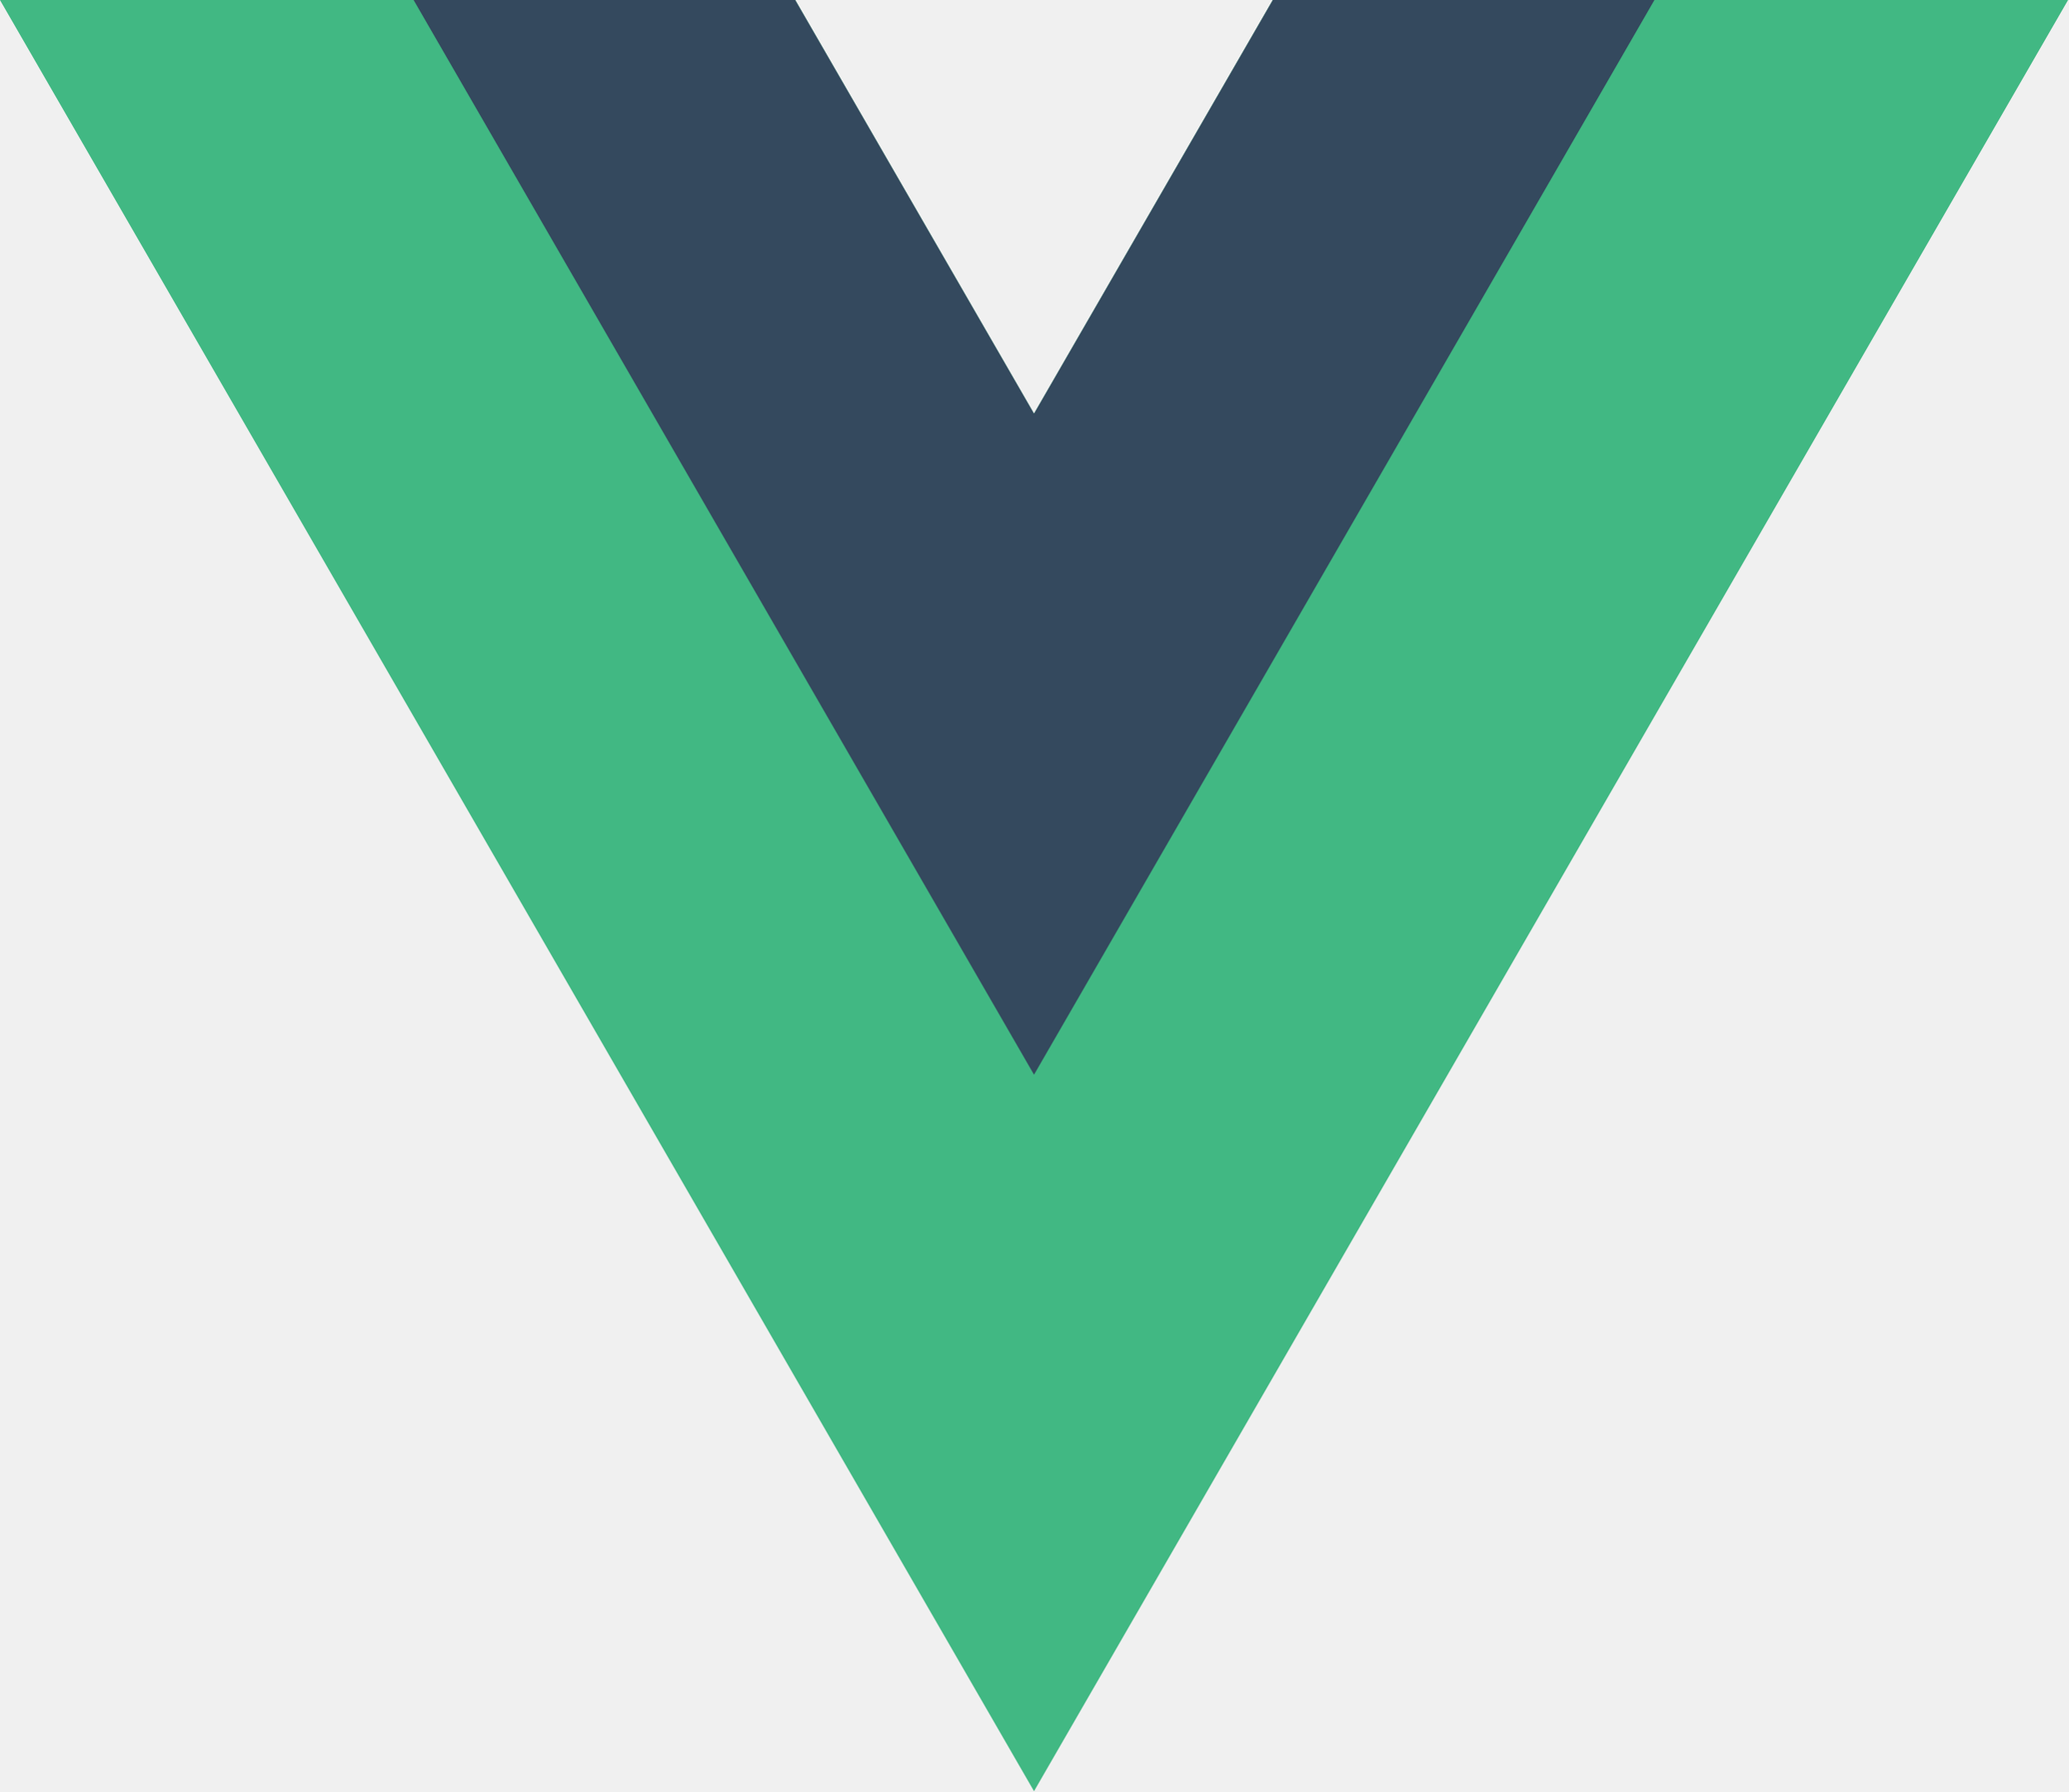
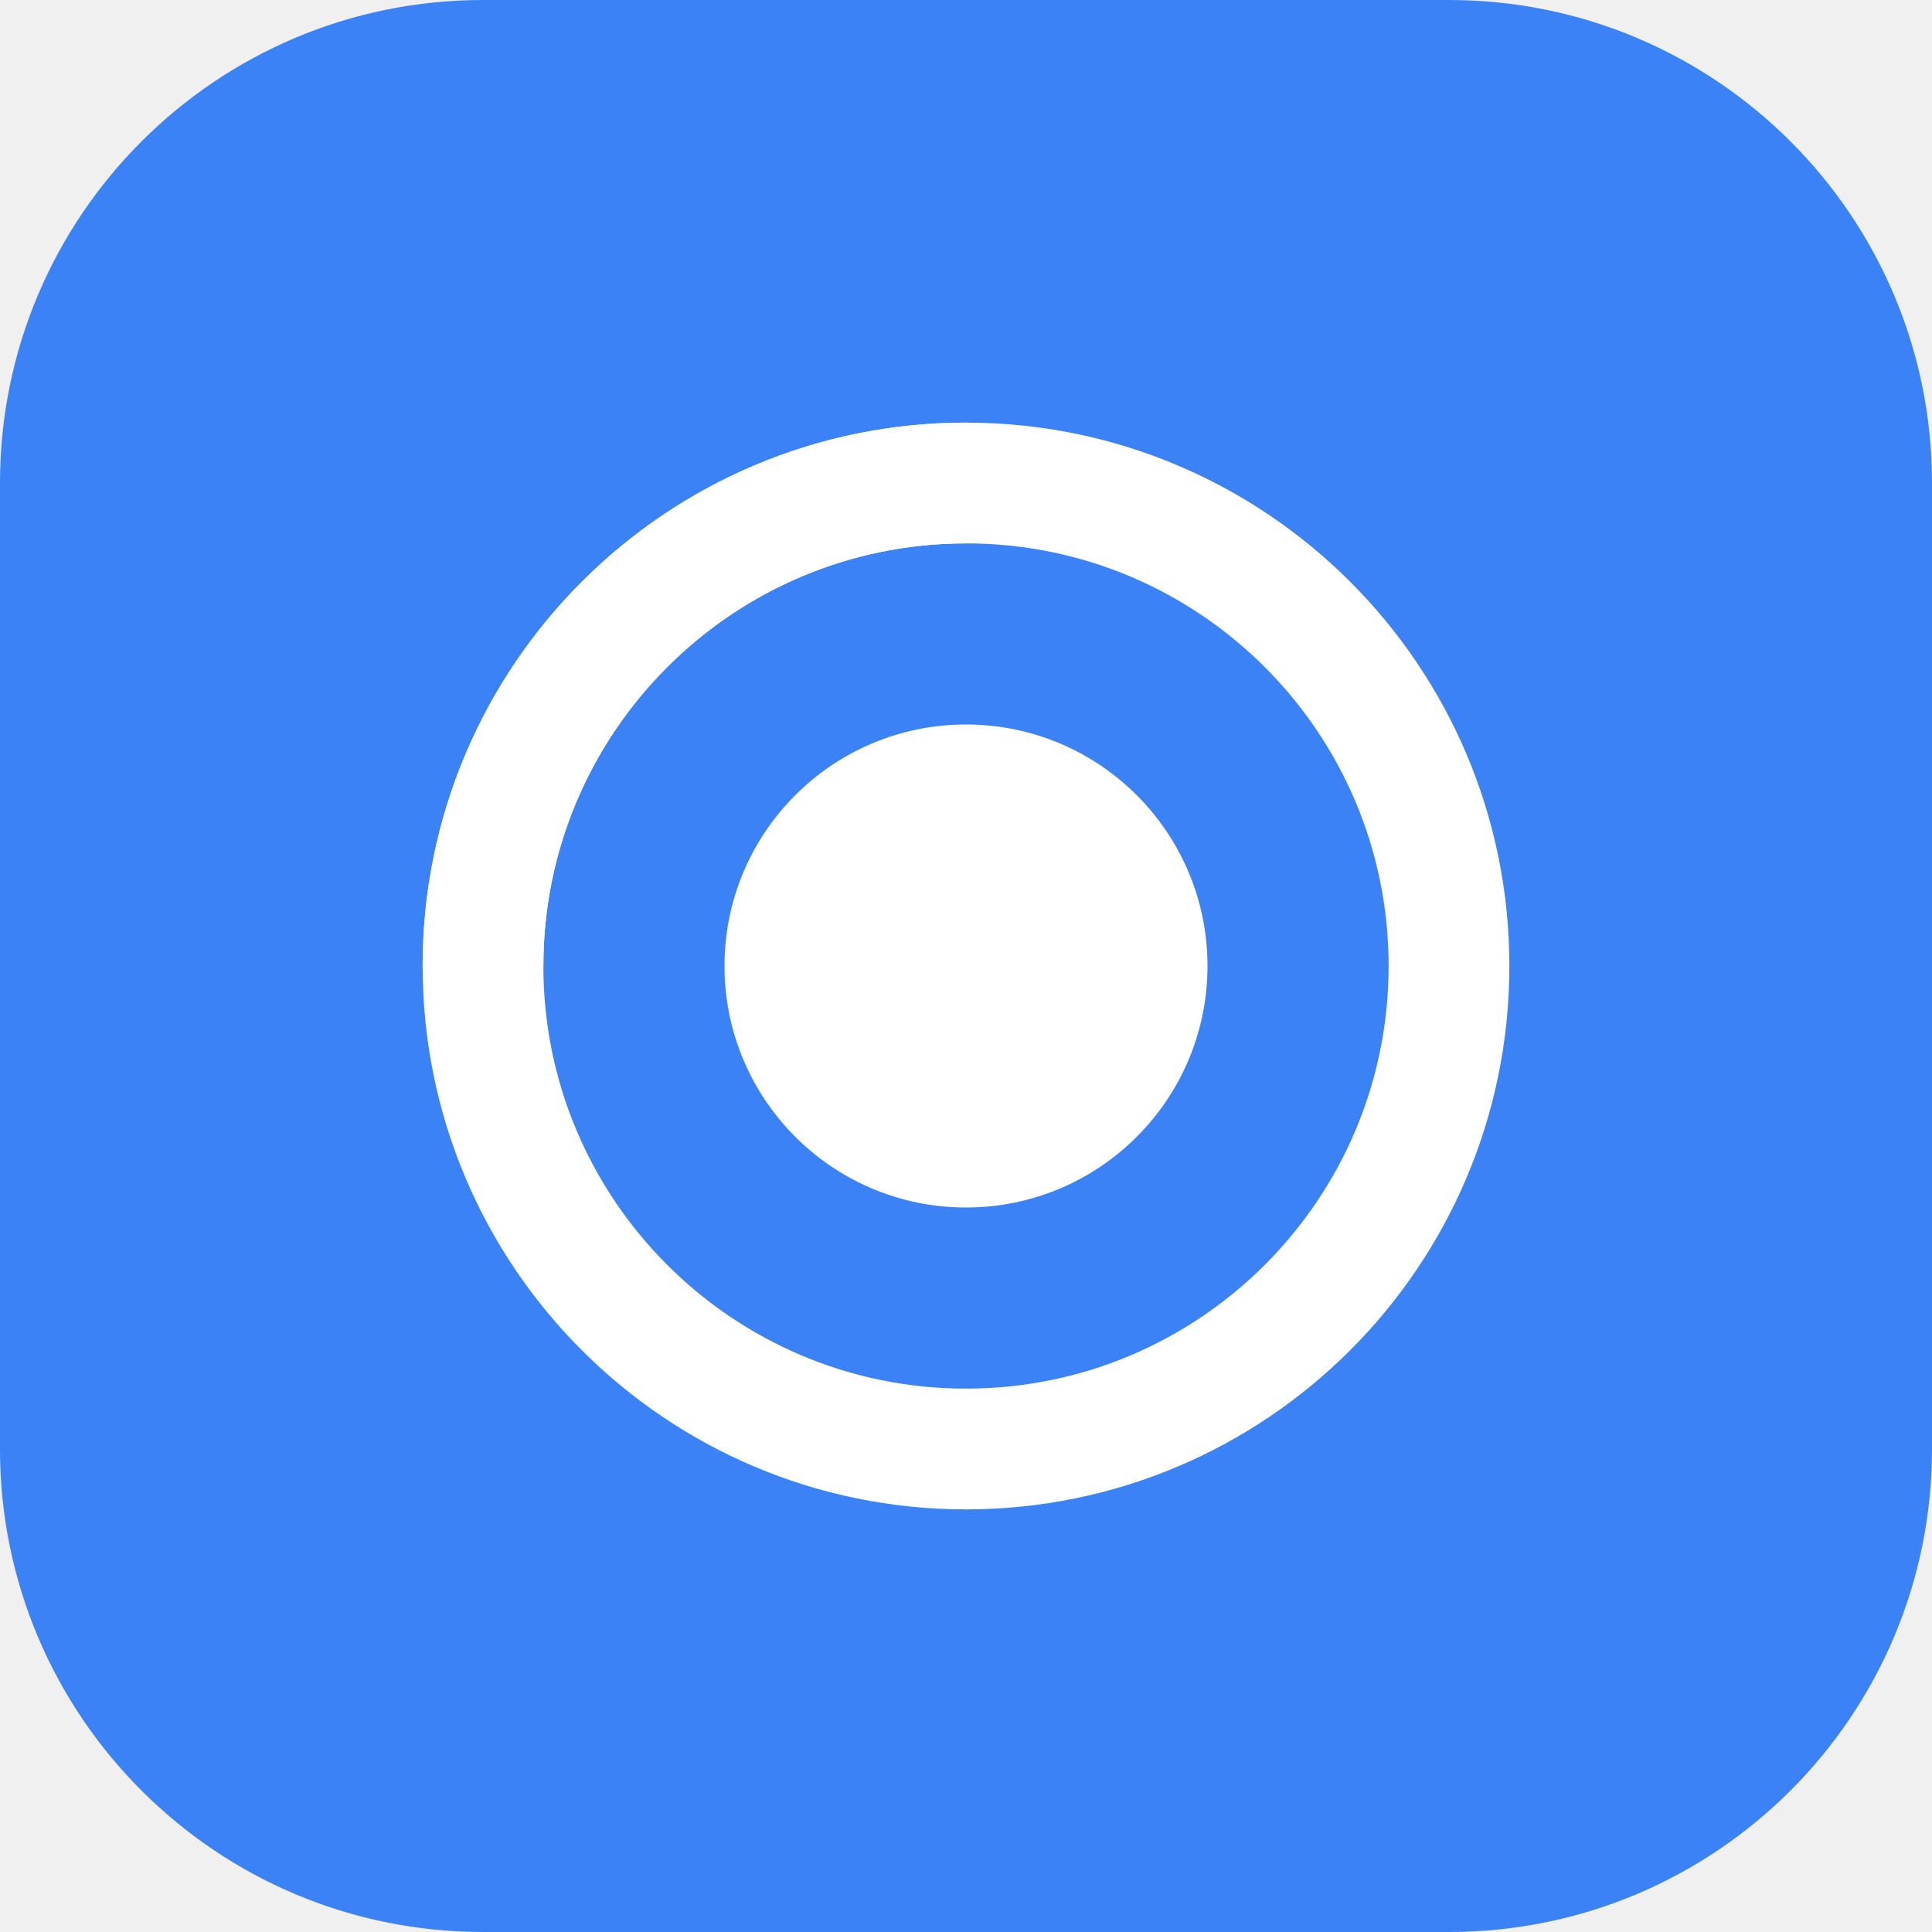
- <svg xmlns="http://www.w3.org/2000/svg" viewBox="0 0 261.76 226.69">
-   <path d="M161.096.001l-30.225 52.351L100.647.001H-.005l130.877 226.688L261.749.001z" fill="#41b883" />
-   <path d="M161.096.001l-30.225 52.351L100.647.001H52.346l78.526 136.01L209.398.001z" fill="#34495e" />
+ <svg xmlns="http://www.w3.org/2000/svg" width="32" height="32" viewBox="0 0 32 32" fill="none">
+   <rect width="32" height="32" rx="8" fill="#3B82F6" />
+   <path d="M8 16C8 11.582 11.582 8 16 8C20.418 8 24 11.582 24 16C24 20.418 20.418 24 16 24" stroke="white" stroke-width="2" stroke-linecap="round" />
+   <path d="M16 24C11.582 24 8 20.418 8 16C8 11.582 11.582 8 16 8" stroke="white" stroke-width="2" stroke-linecap="round" />
+   <circle cx="16" cy="16" r="4" fill="white" />
</svg>
